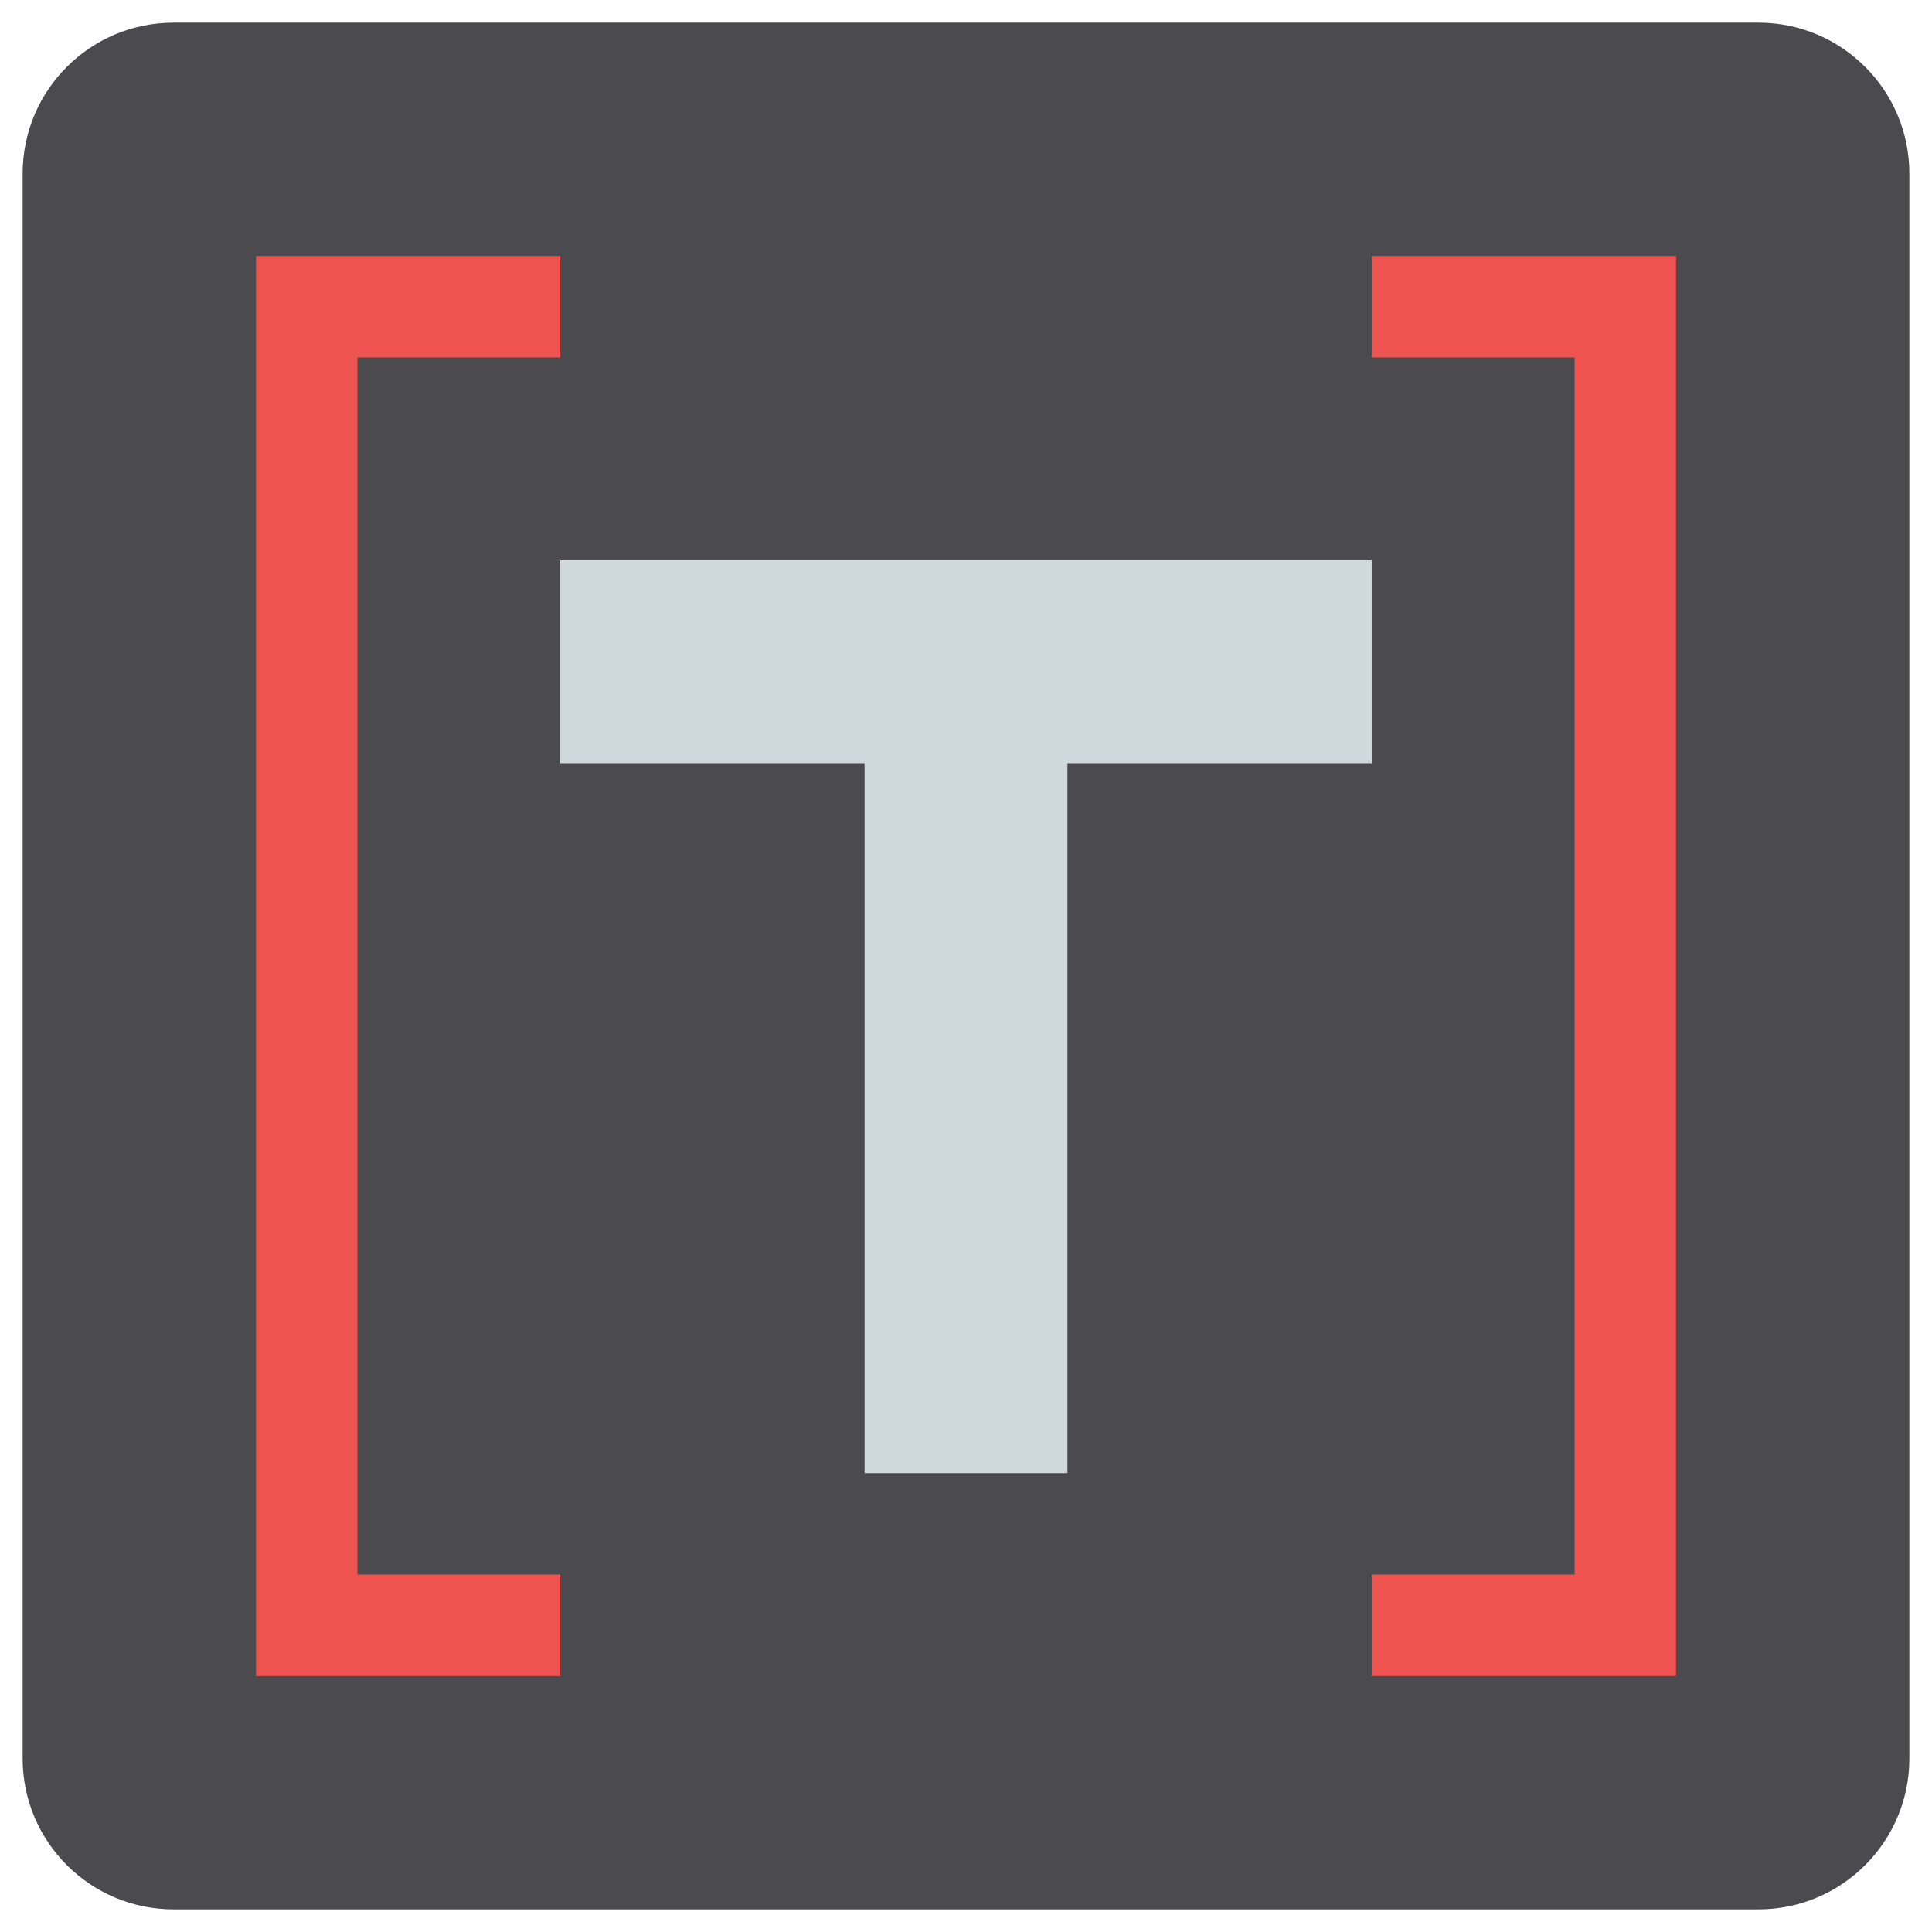
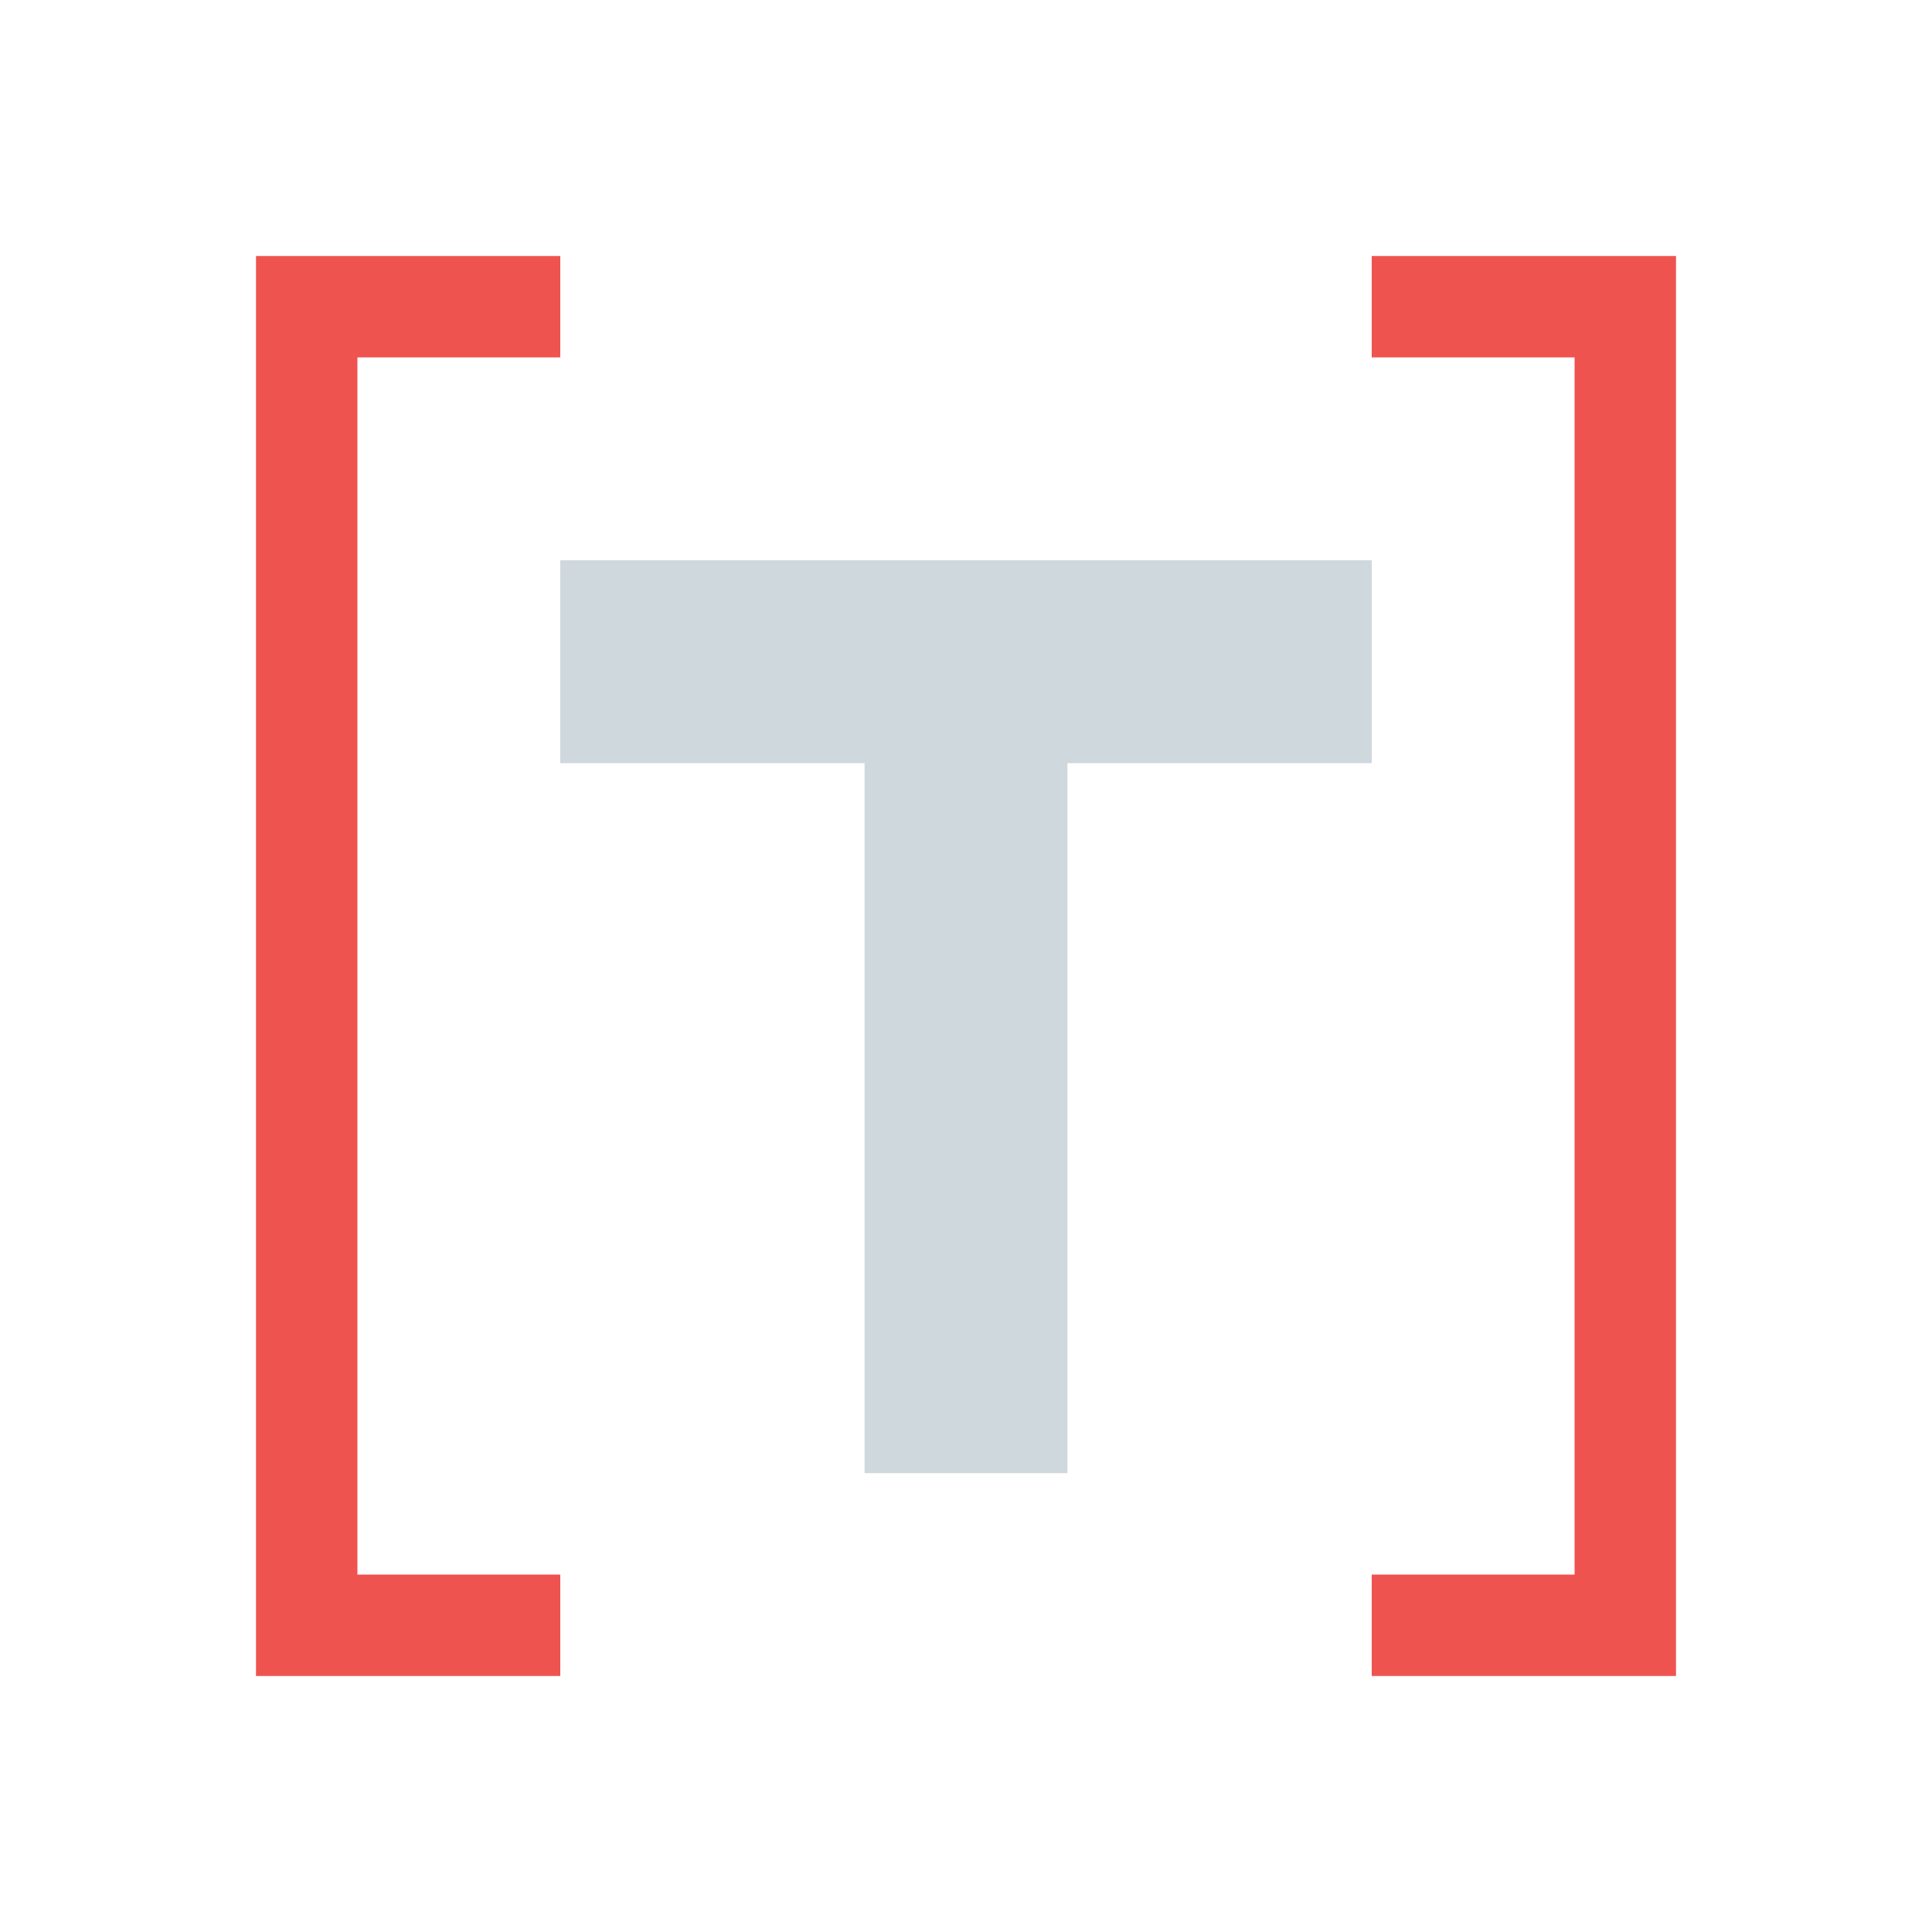
<svg xmlns="http://www.w3.org/2000/svg" viewBox="0 0 128 128">
-   <rect x="1.5" y="1.5" width="125" height="125" rx="10" fill="#4a4a4f" />
  <g transform="translate(10.24,10.24) scale(6.72)">
    <path fill="#cfd8dc" d="M4 6V4h8v2H9v7H7V6z" />
    <path fill="#ef5350" d="M4 1v1H2v12h2v1H1V1zm8 0v1h2v12h-2v1h3V1z" />
  </g>
</svg>
